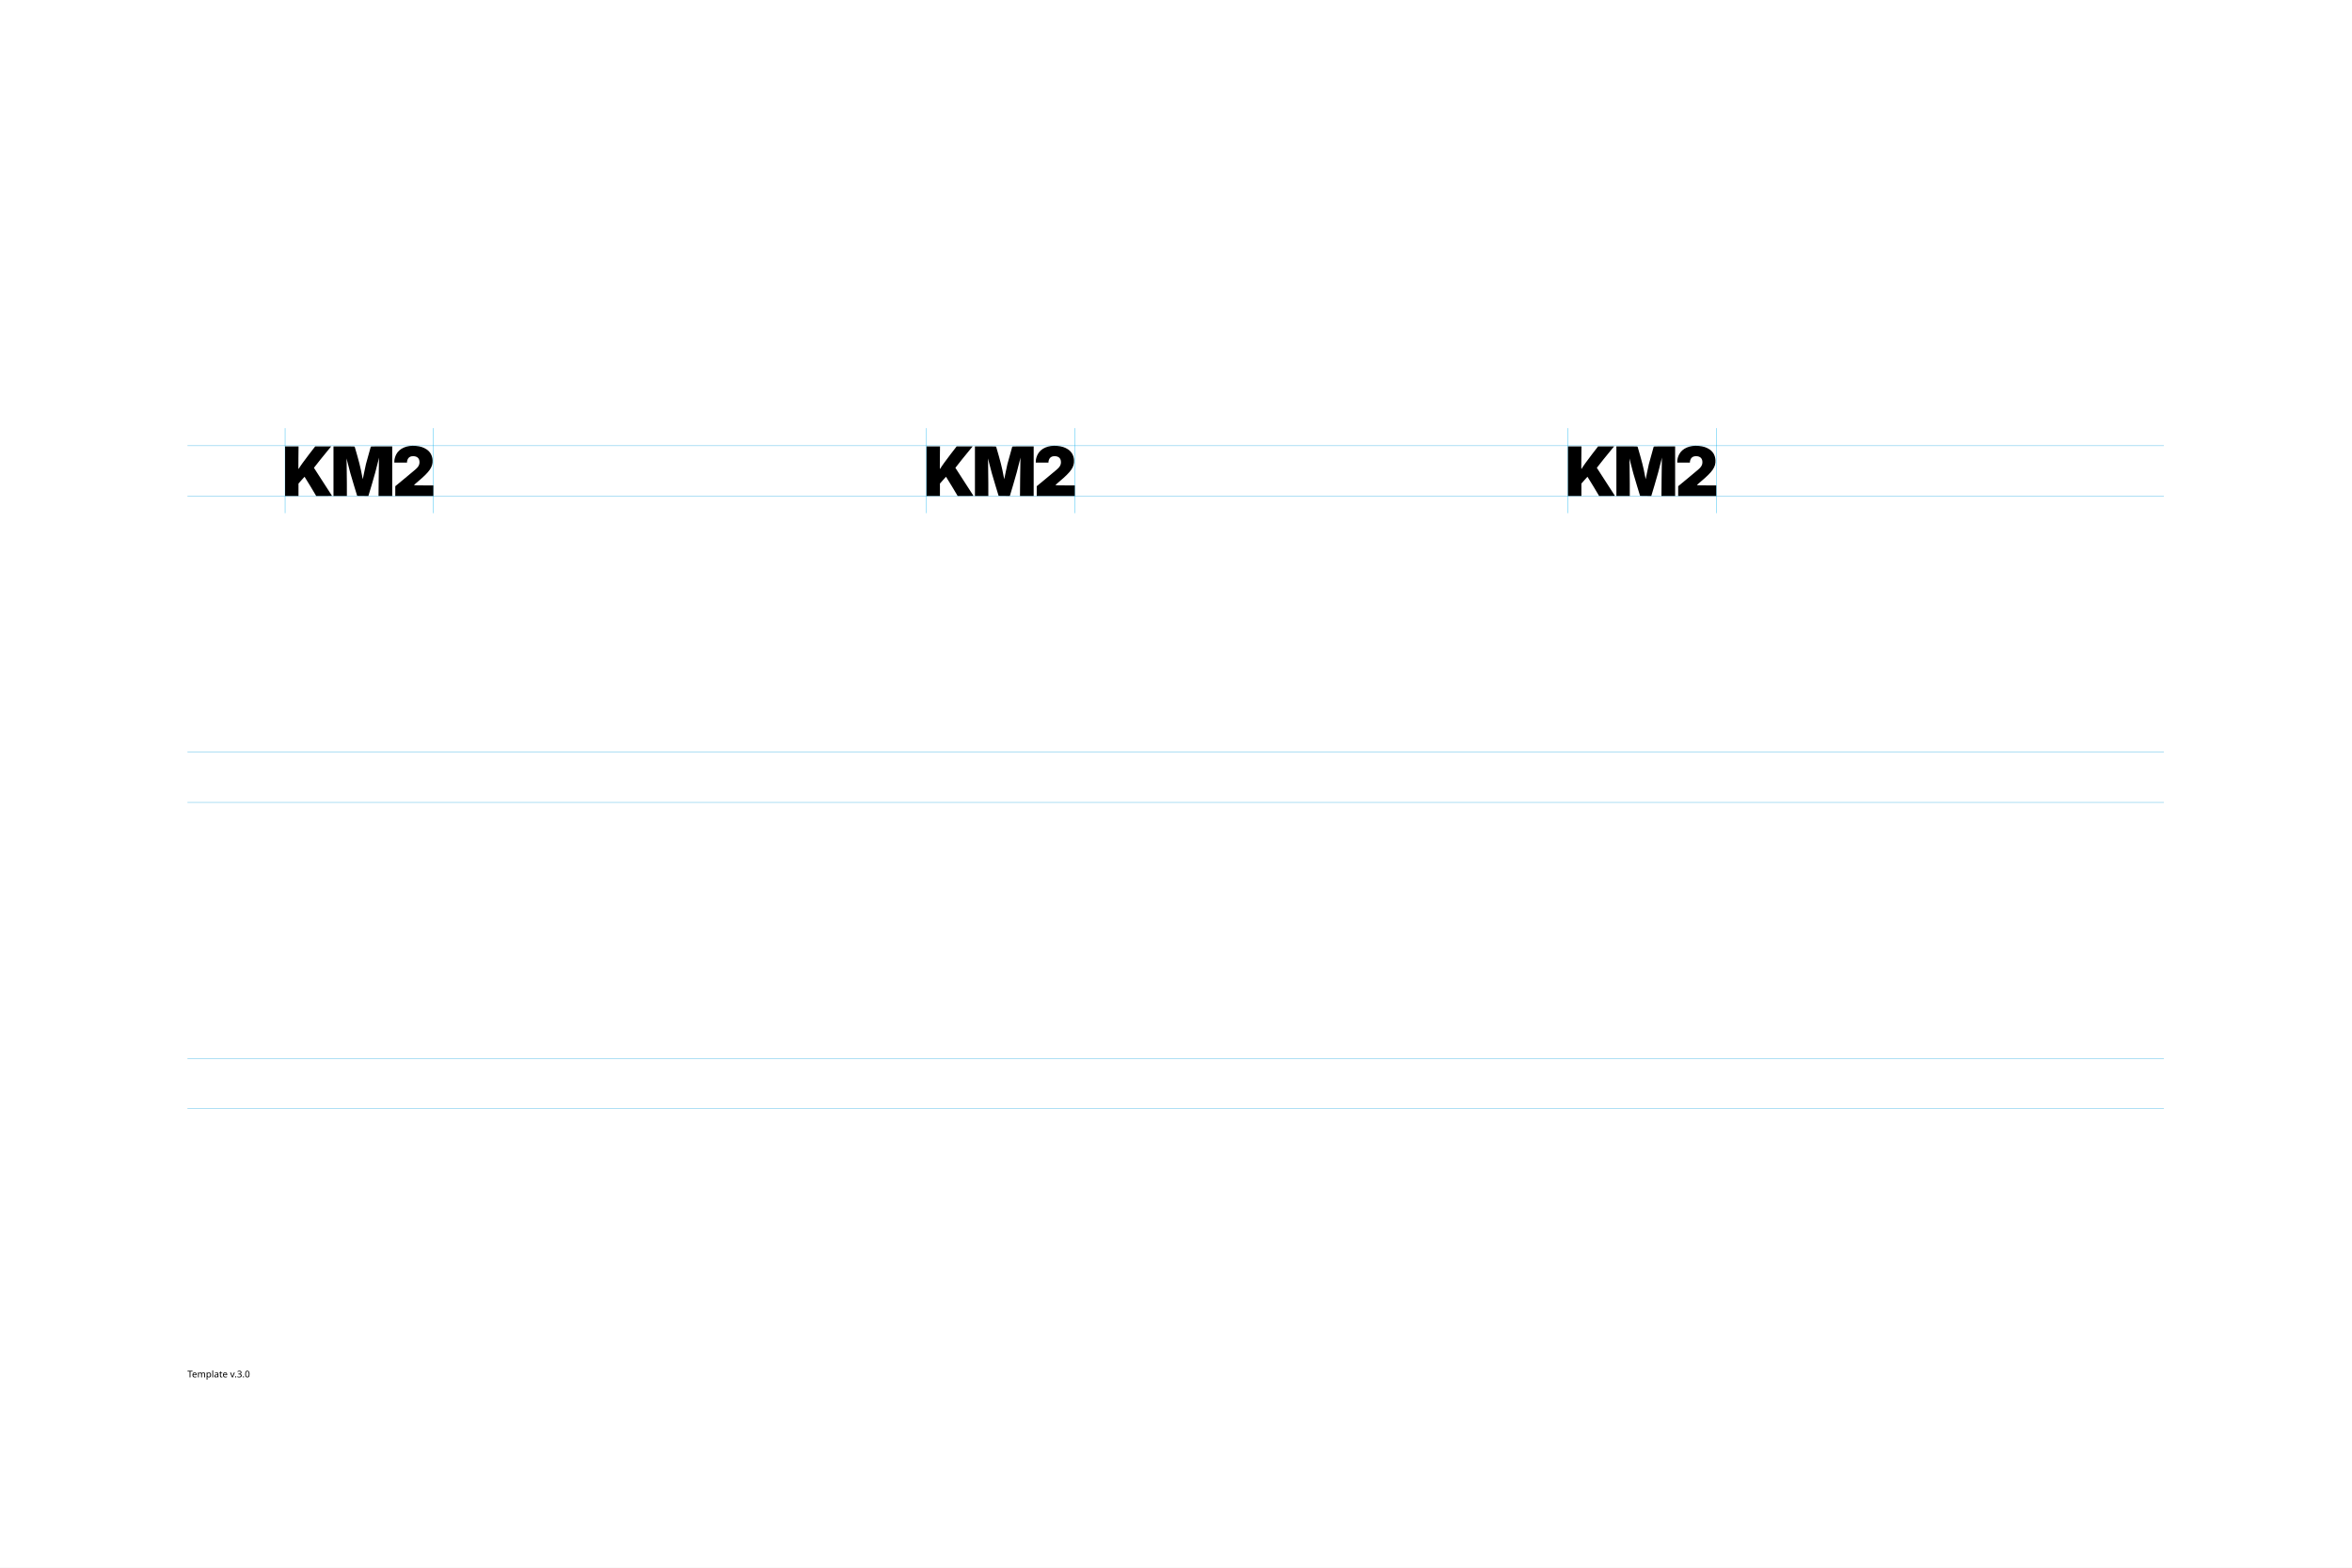
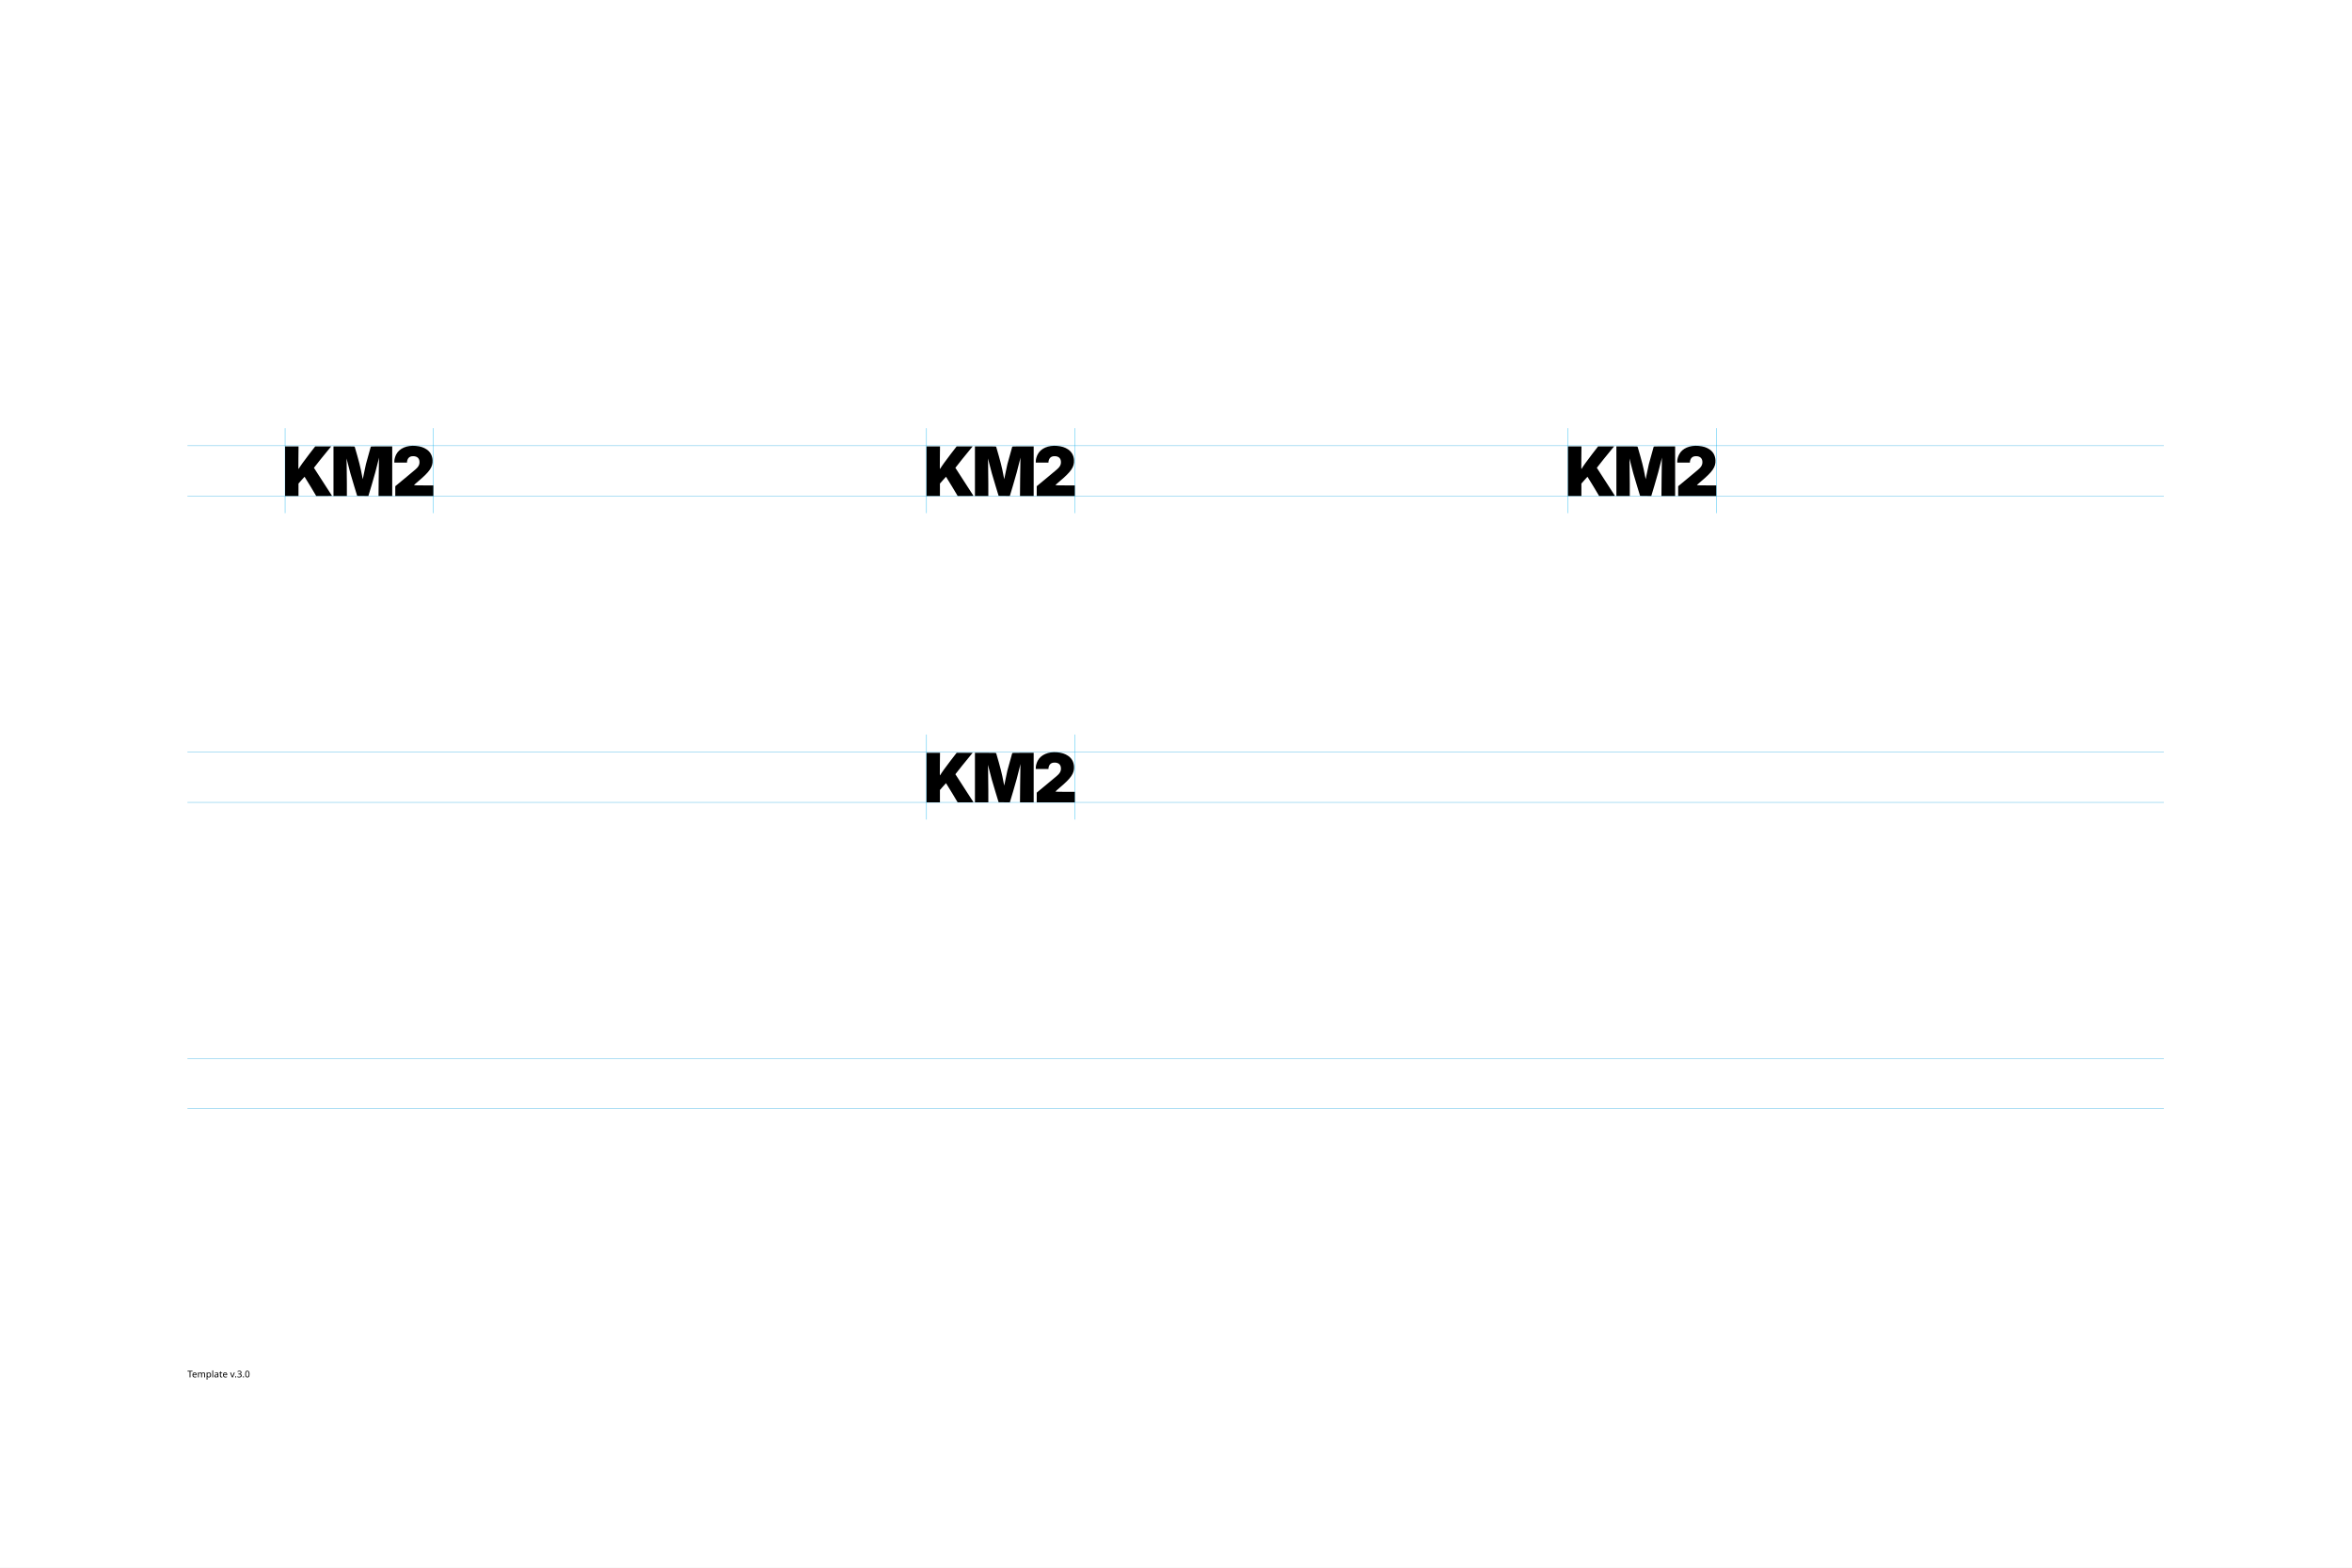
<svg xmlns="http://www.w3.org/2000/svg" version="1.1" width="3300" height="2200">
  <g id="Notes">
    <rect height="2200" id="artboard" style="fill:white;opacity:1" width="3300" x="0" y="0" />
    <text style="stroke:none;fill:black;font-family:sans-serif;font-size:13;" transform="matrix(1 0 0 1 263 1933)">Template v.3.0</text>
  </g>
  <g id="Guides">
    <line id="Baseline-S" style="fill:none;stroke:#27AAE1;opacity:1;stroke-width:0.5;" x1="263" x2="3036" y1="696" y2="696" />
    <line id="Capline-S" style="fill:none;stroke:#27AAE1;opacity:1;stroke-width:0.5;" x1="263" x2="3036" y1="625.541" y2="625.541" />
    <line id="Baseline-M" style="fill:none;stroke:#27AAE1;opacity:1;stroke-width:0.5;" x1="263" x2="3036" y1="1126" y2="1126" />
    <line id="Capline-M" style="fill:none;stroke:#27AAE1;opacity:1;stroke-width:0.5;" x1="263" x2="3036" y1="1055.54" y2="1055.54" />
    <line id="Baseline-L" style="fill:none;stroke:#27AAE1;opacity:1;stroke-width:0.5;" x1="263" x2="3036" y1="1556" y2="1556" />
    <line id="Capline-L" style="fill:none;stroke:#27AAE1;opacity:1;stroke-width:0.5;" x1="263" x2="3036" y1="1485.54" y2="1485.54" />
-     <line id="left-margin-Ultralight-S" style="fill:none;stroke:#00AEEF;stroke-width:0.5;opacity:1.0;" x1="400.0" x2="400.0" y1="600.785" y2="720.121" />
-     <line id="right-margin-Ultralight-S" style="fill:none;stroke:#00AEEF;stroke-width:0.5;opacity:1.0;" x1="607.994" x2="607.994" y1="600.785" y2="720.121" />
-     <line id="left-margin-Regular-S" style="fill:none;stroke:#00AEEF;stroke-width:0.5;opacity:1.0;" x1="1300.0" x2="1300.0" y1="600.785" y2="720.121" />
-     <line id="right-margin-Regular-S" style="fill:none;stroke:#00AEEF;stroke-width:0.5;opacity:1.0;" x1="1507.994" x2="1507.994" y1="600.785" y2="720.121" />
-     <line id="left-margin-Black-S" style="fill:none;stroke:#00AEEF;stroke-width:0.5;opacity:1.0;" x1="2200.0" x2="2200.0" y1="600.785" y2="720.121" />
-     <line id="right-margin-Black-S" style="fill:none;stroke:#00AEEF;stroke-width:0.5;opacity:1.0;" x1="2407.994" x2="2407.994" y1="600.785" y2="720.121" />
+     <line id="left-margin-Ultralight-S" style="fill:none;stroke:#00AEEF;stroke-width:0.5;opacity:1.0;" x1="400.0" x2="400.0" y1="600.8" y2="720.1" />
+     <line id="right-margin-Ultralight-S" style="fill:none;stroke:#00AEEF;stroke-width:0.5;opacity:1.0;" x1="607.994" x2="607.994" y1="600.8" y2="720.1" />
+     <line id="left-margin-Regular-S" style="fill:none;stroke:#00AEEF;stroke-width:0.5;opacity:1.0;" x1="1300.0" x2="1300.0" y1="600.8" y2="720.1" />
+     <line id="right-margin-Regular-S" style="fill:none;stroke:#00AEEF;stroke-width:0.5;opacity:1.0;" x1="1507.994" x2="1507.994" y1="600.8" y2="720.1" />
+     <line id="left-margin-Black-S" style="fill:none;stroke:#00AEEF;stroke-width:0.5;opacity:1.0;" x1="2200.0" x2="2200.0" y1="600.8" y2="720.1" />
+     <line id="right-margin-Black-S" style="fill:none;stroke:#00AEEF;stroke-width:0.5;opacity:1.0;" x1="2407.994" x2="2407.994" y1="600.8" y2="720.1" />
+     <line id="left-margin-Regular-M" style="fill:none;stroke:#00AEEF;stroke-width:0.5;opacity:1.0;" x1="1300.0" x2="1300.0" y1="1030.8" y2="1150.1" />
+     <line id="right-margin-Regular-M" style="fill:none;stroke:#00AEEF;stroke-width:0.5;opacity:1.0;" x1="1507.994" x2="1507.994" y1="1030.8" y2="1150.1" />
  </g>
  <g id="Symbols">
    <g id="Ultralight-S">
      <path d="M400.00 661.22L400.00 626.45L409.44 626.45L418.89 626.45L418.71 642.65C418.55 657.72 418.58 658.79 419.08 657.91C421.05 654.45 426.73 646.53 433.90 637.24L442.25 626.45L453.47 626.45L464.69 626.45L463.23 628.18C458.07 634.29 440.39 656.29 440.46 656.50C440.55 656.80 465.15 694.93 465.68 695.59C465.94 695.92 463.73 696.00 454.83 696.00L443.65 696.00L435.59 682.48C431.16 675.05 427.44 669.00 427.32 669.05C427.21 669.10 425.24 671.27 422.95 673.87L418.79 678.61L418.79 687.30L418.79 696.00L409.39 696.00L400.00 696.00L400.00 661.22ZM467.90 661.22L467.90 626.45L482.71 626.45C496.54 626.45 497.54 626.49 497.70 627.03C503.53 646.81 505.99 656.49 507.96 667.40C508.48 670.25 508.94 672.54 508.99 672.49C509.05 672.44 509.84 668.55 510.77 663.84C511.69 659.14 512.89 653.53 513.42 651.39C514.17 648.40 519.10 630.66 520.19 627.03C520.35 626.49 521.36 626.45 535.33 626.45L550.31 626.45L550.31 661.22L550.31 696.00L540.70 696.00L531.10 696.00L531.31 672.84C531.43 660.11 531.59 647.98 531.68 645.90L531.83 642.11L531.15 644.91C528.03 657.83 525.31 667.89 521.41 680.85L516.86 696.01L508.99 695.92L501.13 695.84L497.04 682.49C492.42 667.43 490.12 659.24 487.84 649.76C486.98 646.17 486.25 643.28 486.21 643.33C486.18 643.38 486.26 647.21 486.39 651.83C486.53 656.45 486.65 668.28 486.67 678.12L486.69 696.00L477.30 696.00L467.90 696.00L467.90 661.22ZM554.60 689.16L554.61 682.32L568.17 671.11C583.63 658.35 584.79 657.33 586.39 655.14C587.96 653.00 588.58 651.11 588.58 648.48C588.57 643.24 585.38 640.22 579.81 640.18C576.68 640.16 574.61 640.99 573.03 642.89C572.00 644.14 571.08 646.68 571.08 648.26L571.08 649.19L562.18 649.19L553.28 649.19L553.28 647.27C553.28 644.56 554.34 640.72 555.95 637.62C560.36 629.15 570.83 624.62 583.34 625.76C589.78 626.35 594.22 627.77 598.49 630.60C603.66 634.05 606.55 639.24 606.91 645.76C607.44 655.29 602.92 661.91 586.48 675.68C583.27 678.37 580.72 680.71 580.82 680.87C580.92 681.04 586.91 681.17 594.50 681.17L607.99 681.17L607.99 688.58L607.99 696.00L581.29 696.00L554.59 696.00L554.60 689.16Z" />
    </g>
    <g id="Regular-S">
      <path d="M1300.00 661.22L1300.00 626.45L1309.44 626.45L1318.89 626.45L1318.71 642.65C1318.55 657.72 1318.58 658.79 1319.08 657.91C1321.05 654.45 1326.73 646.53 1333.90 637.24L1342.25 626.45L1353.47 626.45L1364.69 626.45L1363.23 628.18C1358.07 634.29 1340.39 656.29 1340.46 656.50C1340.55 656.80 1365.15 694.93 1365.68 695.59C1365.94 695.92 1363.73 696.00 1354.83 696.00L1343.65 696.00L1335.59 682.48C1331.16 675.05 1327.44 669.00 1327.32 669.05C1327.21 669.10 1325.24 671.27 1322.95 673.87L1318.79 678.61L1318.79 687.30L1318.79 696.00L1309.39 696.00L1300.00 696.00L1300.00 661.22ZM1367.90 661.22L1367.90 626.45L1382.71 626.45C1396.54 626.45 1397.54 626.49 1397.70 627.03C1403.53 646.81 1405.99 656.49 1407.96 667.40C1408.48 670.25 1408.94 672.54 1408.99 672.49C1409.05 672.44 1409.84 668.55 1410.77 663.84C1411.69 659.14 1412.89 653.53 1413.42 651.39C1414.17 648.40 1419.10 630.66 1420.19 627.03C1420.35 626.49 1421.36 626.45 1435.33 626.45L1450.31 626.45L1450.31 661.22L1450.31 696.00L1440.70 696.00L1431.10 696.00L1431.31 672.84C1431.43 660.11 1431.59 647.98 1431.68 645.90L1431.83 642.11L1431.15 644.91C1428.03 657.83 1425.31 667.89 1421.41 680.85L1416.86 696.01L1408.99 695.92L1401.13 695.84L1397.04 682.49C1392.42 667.43 1390.12 659.24 1387.84 649.76C1386.98 646.17 1386.25 643.28 1386.21 643.33C1386.18 643.38 1386.26 647.21 1386.39 651.83C1386.53 656.45 1386.65 668.28 1386.67 678.12L1386.69 696.00L1377.30 696.00L1367.90 696.00L1367.90 661.22ZM1454.60 689.16L1454.61 682.32L1468.17 671.11C1483.63 658.35 1484.79 657.33 1486.39 655.14C1487.96 653.00 1488.58 651.11 1488.58 648.48C1488.57 643.24 1485.38 640.22 1479.81 640.18C1476.68 640.16 1474.61 640.99 1473.03 642.89C1472.00 644.14 1471.08 646.68 1471.08 648.26L1471.08 649.19L1462.18 649.19L1453.28 649.19L1453.28 647.27C1453.28 644.56 1454.34 640.72 1455.95 637.62C1460.36 629.15 1470.83 624.62 1483.34 625.76C1489.78 626.35 1494.22 627.77 1498.49 630.60C1503.66 634.05 1506.55 639.24 1506.91 645.76C1507.44 655.29 1502.92 661.91 1486.48 675.68C1483.27 678.37 1480.72 680.71 1480.82 680.87C1480.92 681.04 1486.91 681.17 1494.50 681.17L1507.99 681.17L1507.99 688.58L1507.99 696.00L1481.29 696.00L1454.59 696.00L1454.60 689.16Z" />
    </g>
    <g id="Black-S">
      <path d="M2200.00 661.22L2200.00 626.45L2209.44 626.45L2218.89 626.45L2218.71 642.65C2218.55 657.72 2218.58 658.79 2219.08 657.91C2221.05 654.45 2226.73 646.53 2233.90 637.24L2242.25 626.45L2253.47 626.45L2264.69 626.45L2263.23 628.18C2258.07 634.29 2240.39 656.29 2240.46 656.50C2240.55 656.80 2265.15 694.93 2265.68 695.59C2265.94 695.92 2263.73 696.00 2254.83 696.00L2243.65 696.00L2235.59 682.48C2231.16 675.05 2227.44 669.00 2227.32 669.05C2227.21 669.10 2225.24 671.27 2222.95 673.87L2218.79 678.61L2218.79 687.30L2218.79 696.00L2209.39 696.00L2200.00 696.00L2200.00 661.22ZM2267.90 661.22L2267.90 626.45L2282.71 626.45C2296.54 626.45 2297.54 626.49 2297.70 627.03C2303.53 646.81 2305.99 656.49 2307.96 667.40C2308.48 670.25 2308.94 672.54 2308.99 672.49C2309.05 672.44 2309.84 668.55 2310.77 663.84C2311.69 659.14 2312.89 653.53 2313.42 651.39C2314.17 648.40 2319.10 630.66 2320.19 627.03C2320.35 626.49 2321.36 626.45 2335.33 626.45L2350.31 626.45L2350.31 661.22L2350.31 696.00L2340.70 696.00L2331.10 696.00L2331.31 672.84C2331.43 660.11 2331.59 647.98 2331.68 645.90L2331.83 642.11L2331.15 644.91C2328.03 657.83 2325.31 667.89 2321.41 680.85L2316.86 696.01L2308.99 695.92L2301.13 695.84L2297.04 682.49C2292.42 667.43 2290.12 659.24 2287.84 649.76C2286.98 646.17 2286.25 643.28 2286.21 643.33C2286.18 643.38 2286.26 647.21 2286.39 651.83C2286.53 656.45 2286.65 668.28 2286.67 678.12L2286.69 696.00L2277.30 696.00L2267.90 696.00L2267.90 661.22ZM2354.60 689.16L2354.61 682.32L2368.17 671.11C2383.63 658.35 2384.79 657.33 2386.39 655.14C2387.96 653.00 2388.58 651.11 2388.58 648.48C2388.57 643.24 2385.38 640.22 2379.81 640.18C2376.68 640.16 2374.61 640.99 2373.03 642.89C2372.00 644.14 2371.08 646.68 2371.08 648.26L2371.08 649.19L2362.18 649.19L2353.28 649.19L2353.28 647.27C2353.28 644.56 2354.34 640.72 2355.95 637.62C2360.36 629.15 2370.83 624.62 2383.34 625.76C2389.78 626.35 2394.22 627.77 2398.49 630.60C2403.66 634.05 2406.55 639.24 2406.91 645.76C2407.44 655.29 2402.92 661.91 2386.48 675.68C2383.27 678.37 2380.72 680.71 2380.82 680.87C2380.92 681.04 2386.91 681.17 2394.50 681.17L2407.99 681.17L2407.99 688.58L2407.99 696.00L2381.29 696.00L2354.59 696.00L2354.60 689.16Z" />
    </g>
+     <g id="Regular-M">
+       <path d="M1300.00 1091.22L1300.00 1056.45L1309.44 1056.45L1318.89 1056.45L1318.71 1072.65C1318.55 1087.72 1318.58 1088.79 1319.08 1087.91C1321.05 1084.45 1326.73 1076.53 1333.90 1067.24L1342.25 1056.45L1353.47 1056.45L1364.69 1056.45L1363.23 1058.18C1358.07 1064.29 1340.39 1086.29 1340.46 1086.50C1340.55 1086.80 1365.15 1124.93 1365.68 1125.59C1365.94 1125.92 1363.73 1126.00 1354.83 1126.00L1343.65 1126.00L1335.59 1112.48C1331.16 1105.05 1327.44 1099.00 1327.32 1099.05C1327.21 1099.10 1325.24 1101.27 1322.95 1103.87L1318.79 1108.61L1318.79 1117.30L1318.79 1126.00L1309.39 1126.00L1300.00 1126.00L1300.00 1091.22ZM1367.90 1091.22L1367.90 1056.45L1382.71 1056.45C1396.54 1056.45 1397.54 1056.49 1397.70 1057.03C1403.53 1076.81 1405.99 1086.49 1407.96 1097.40C1408.48 1100.25 1408.94 1102.54 1408.99 1102.49C1409.05 1102.44 1409.84 1098.55 1410.77 1093.84C1411.69 1089.14 1412.89 1083.53 1413.42 1081.39C1414.17 1078.40 1419.10 1060.66 1420.19 1057.03C1420.35 1056.49 1421.36 1056.45 1435.33 1056.45L1450.31 1056.45L1450.31 1091.22L1450.31 1126.00L1440.70 1126.00L1431.10 1126.00L1431.31 1102.84C1431.43 1090.11 1431.59 1077.98 1431.68 1075.90L1431.83 1072.11L1431.15 1074.91C1428.03 1087.83 1425.31 1097.89 1421.41 1110.85L1416.86 1126.01L1408.99 1125.92L1401.13 1125.84L1397.04 1112.49C1392.42 1097.43 1390.12 1089.24 1387.84 1079.76C1386.98 1076.17 1386.25 1073.28 1386.21 1073.33C1386.18 1073.38 1386.26 1077.21 1386.39 1081.83C1386.53 1086.45 1386.65 1098.28 1386.67 1108.12L1386.69 1126.00L1377.30 1126.00L1367.90 1126.00L1367.90 1091.22ZM1454.60 1119.16L1454.61 1112.32L1468.17 1101.11C1483.63 1088.35 1484.79 1087.33 1486.39 1085.14C1487.96 1083.00 1488.58 1081.11 1488.58 1078.48C1488.57 1073.24 1485.38 1070.22 1479.81 1070.18C1476.68 1070.16 1474.61 1070.99 1473.03 1072.89C1472.00 1074.14 1471.08 1076.68 1471.08 1078.26L1471.08 1079.19L1462.18 1079.19L1453.28 1079.19L1453.28 1077.27C1453.28 1074.56 1454.34 1070.72 1455.95 1067.62C1460.36 1059.15 1470.83 1054.62 1483.34 1055.76C1489.78 1056.35 1494.22 1057.77 1498.49 1060.60C1503.66 1064.05 1506.55 1069.24 1506.91 1075.76C1507.44 1085.29 1502.92 1091.91 1486.48 1105.68C1483.27 1108.37 1480.72 1110.71 1480.82 1110.87C1480.92 1111.04 1486.91 1111.17 1494.50 1111.17L1507.99 1111.17L1507.99 1118.58L1507.99 1126.00L1481.29 1126.00L1454.59 1126.00L1454.60 1119.16Z" />
+     </g>
  </g>
</svg>
